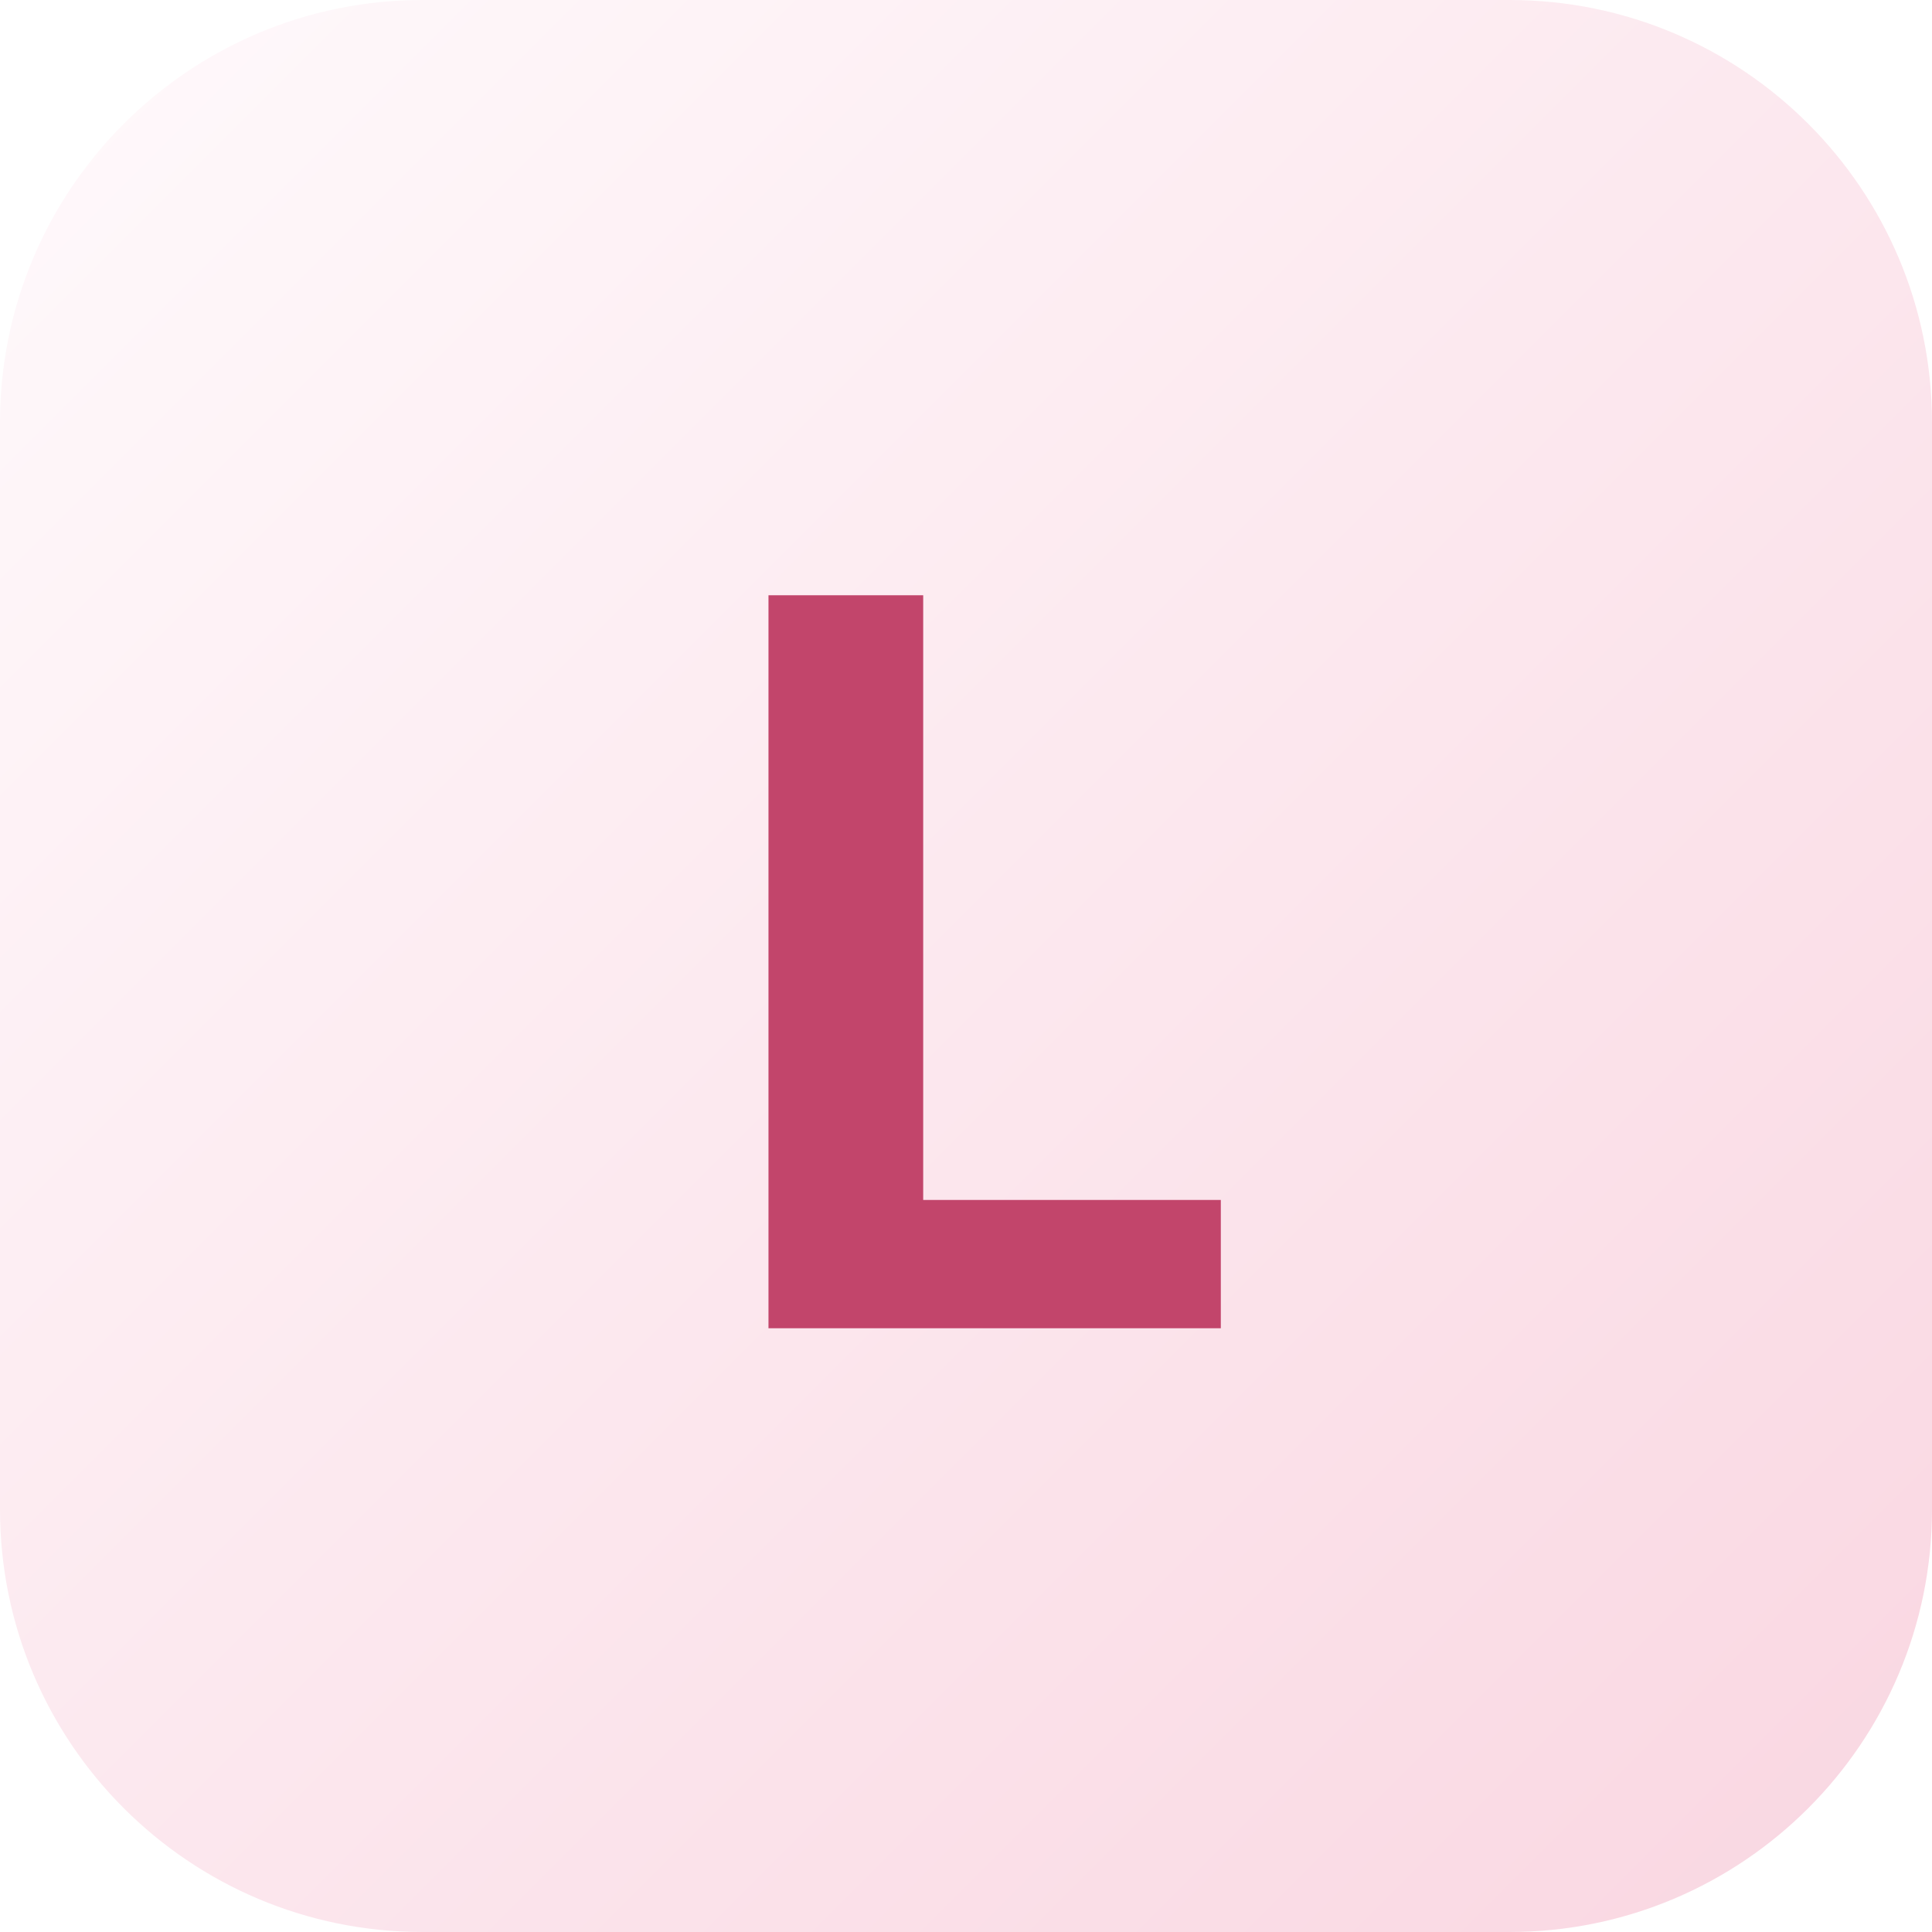
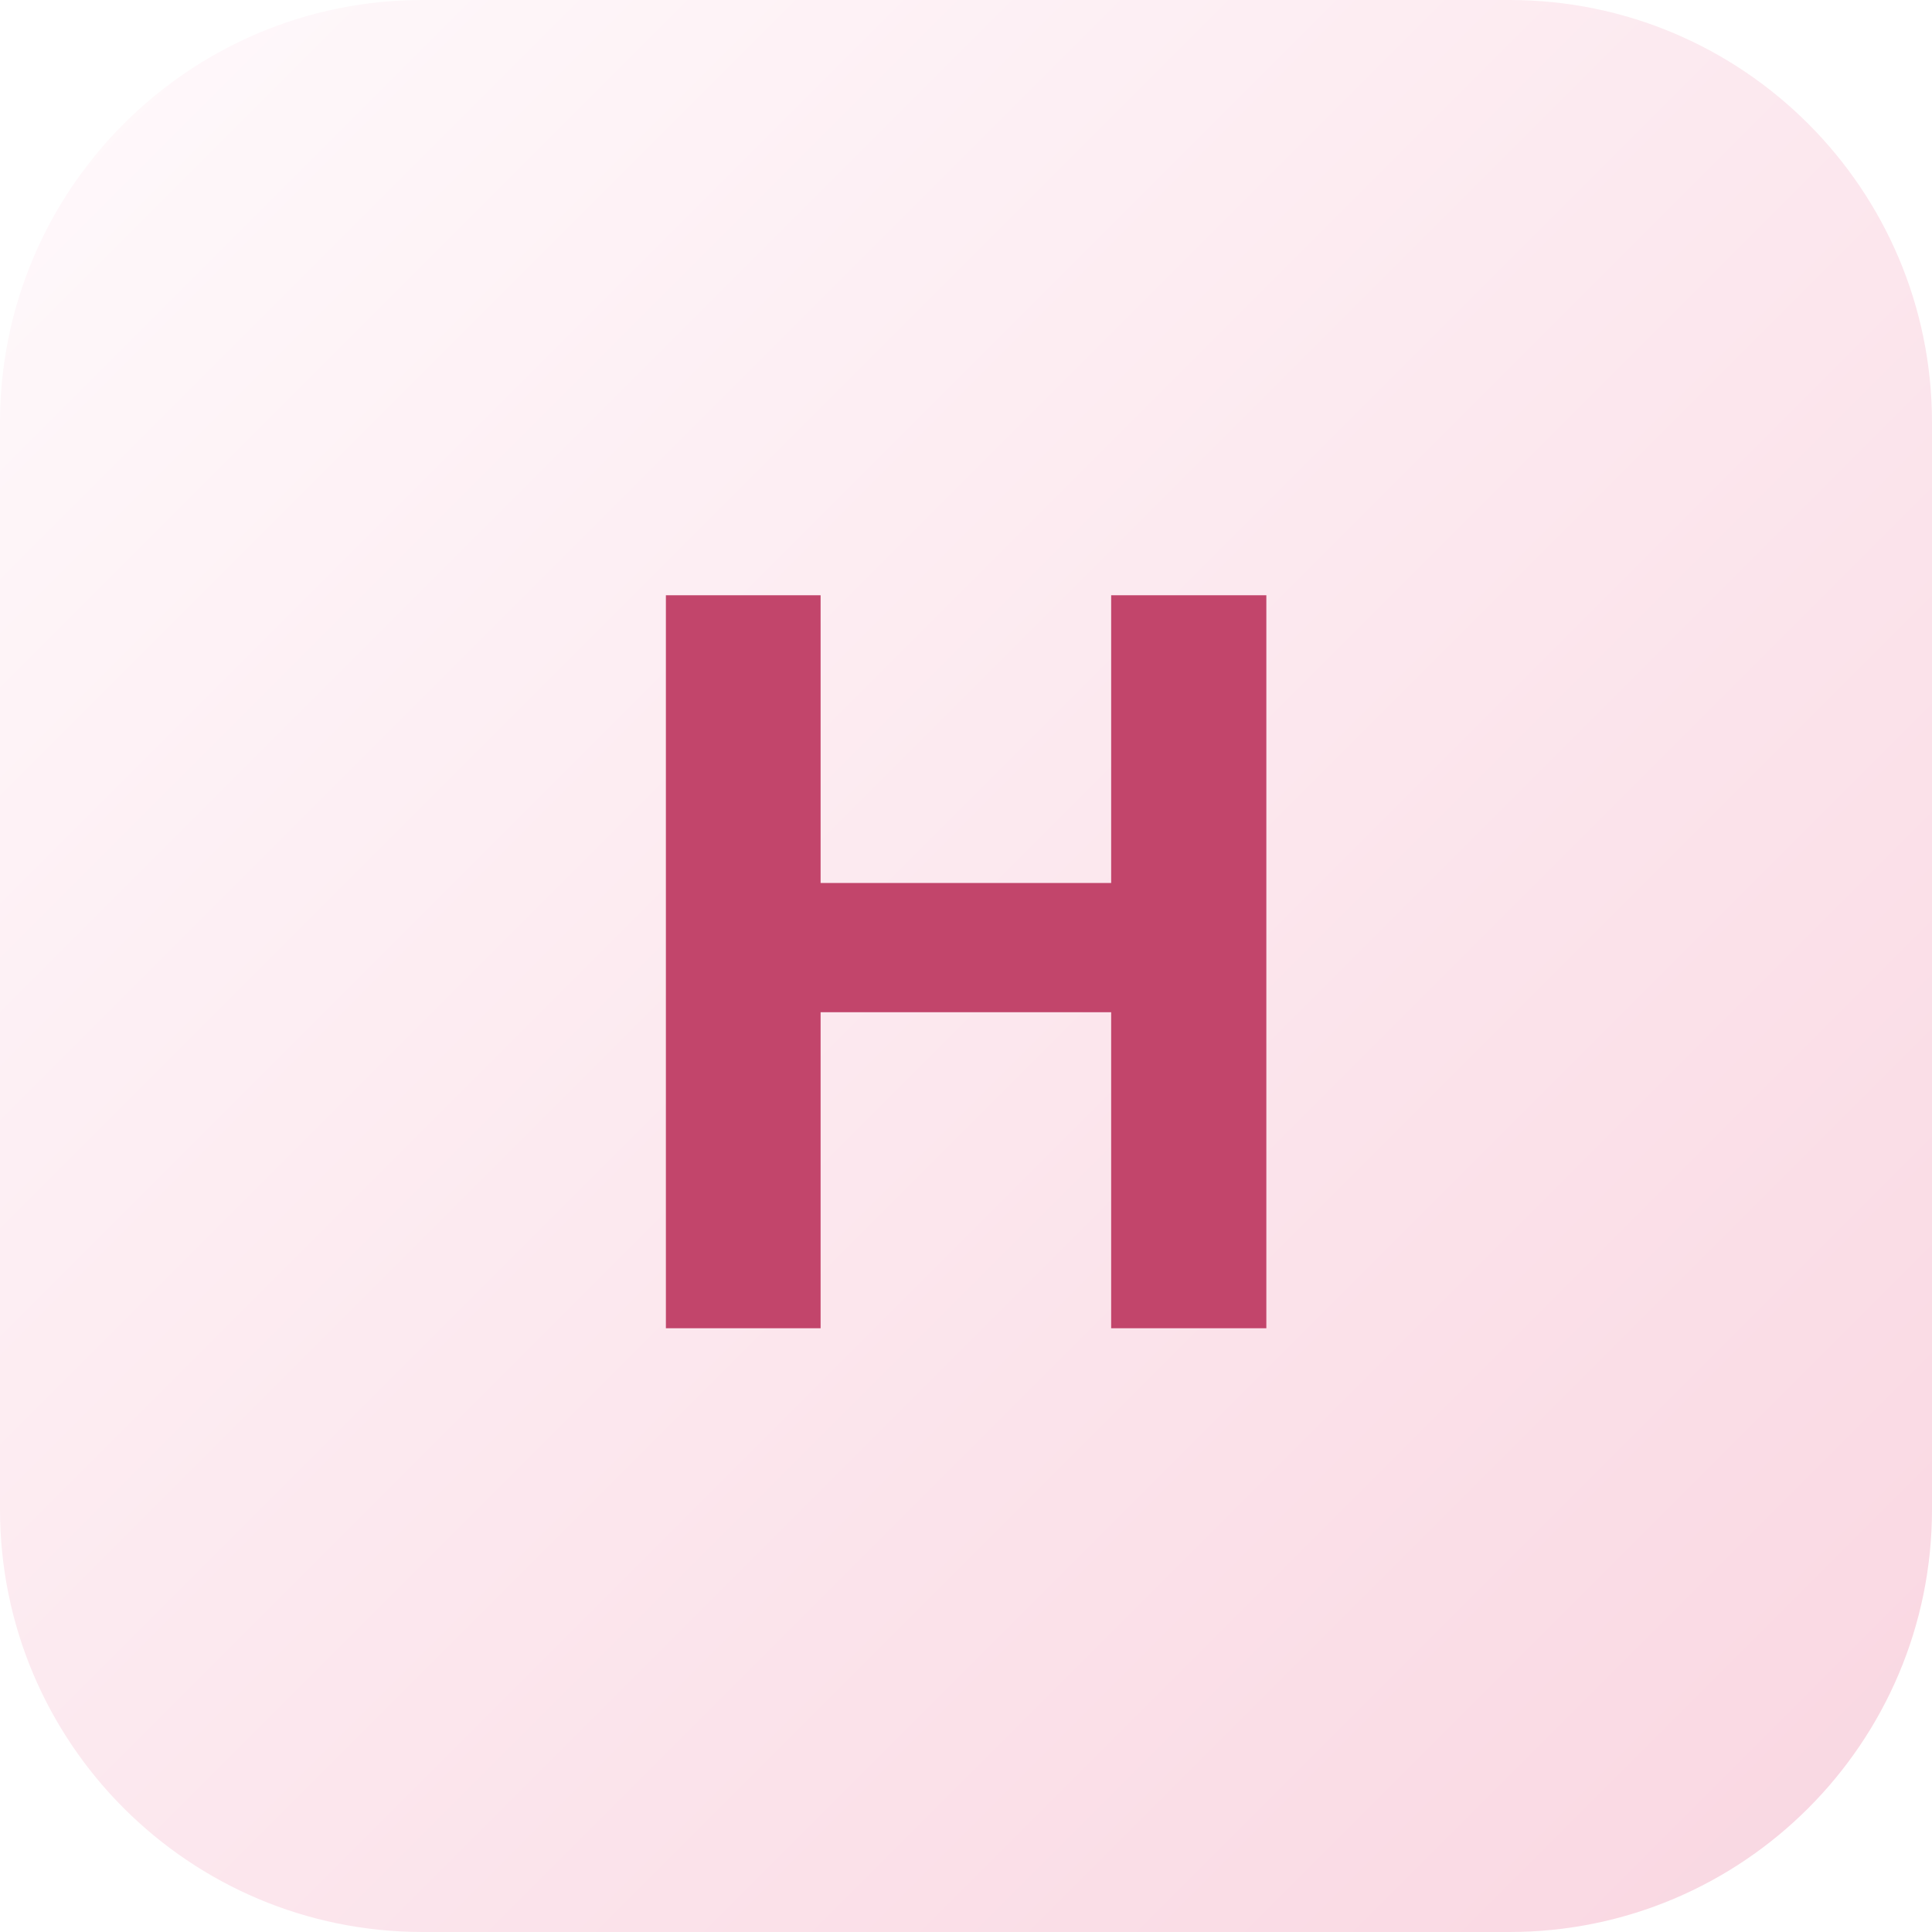
<svg xmlns="http://www.w3.org/2000/svg" viewBox="0 0 64 64">
  <defs>
    <linearGradient id="g" x1="0" y1="0" x2="1" y2="1">
      <stop offset="0%" stop-color="#FFFAFC" />
      <stop offset="100%" stop-color="#F9D6E1" />
    </linearGradient>
  </defs>
  <rect width="64" height="64" rx="14" fill="url(#g)" />
-   <text x="32" y="44" text-anchor="middle" font-family="Gilroy, Outfit, system-ui, sans-serif" font-size="34" font-weight="600" fill="#C2456B">L</text>
+   <text x="32" y="44" text-anchor="middle" font-family="Gilroy, Outfit, system-ui, sans-serif" font-size="34" font-weight="600" fill="#C2456B">H</text>
</svg>
